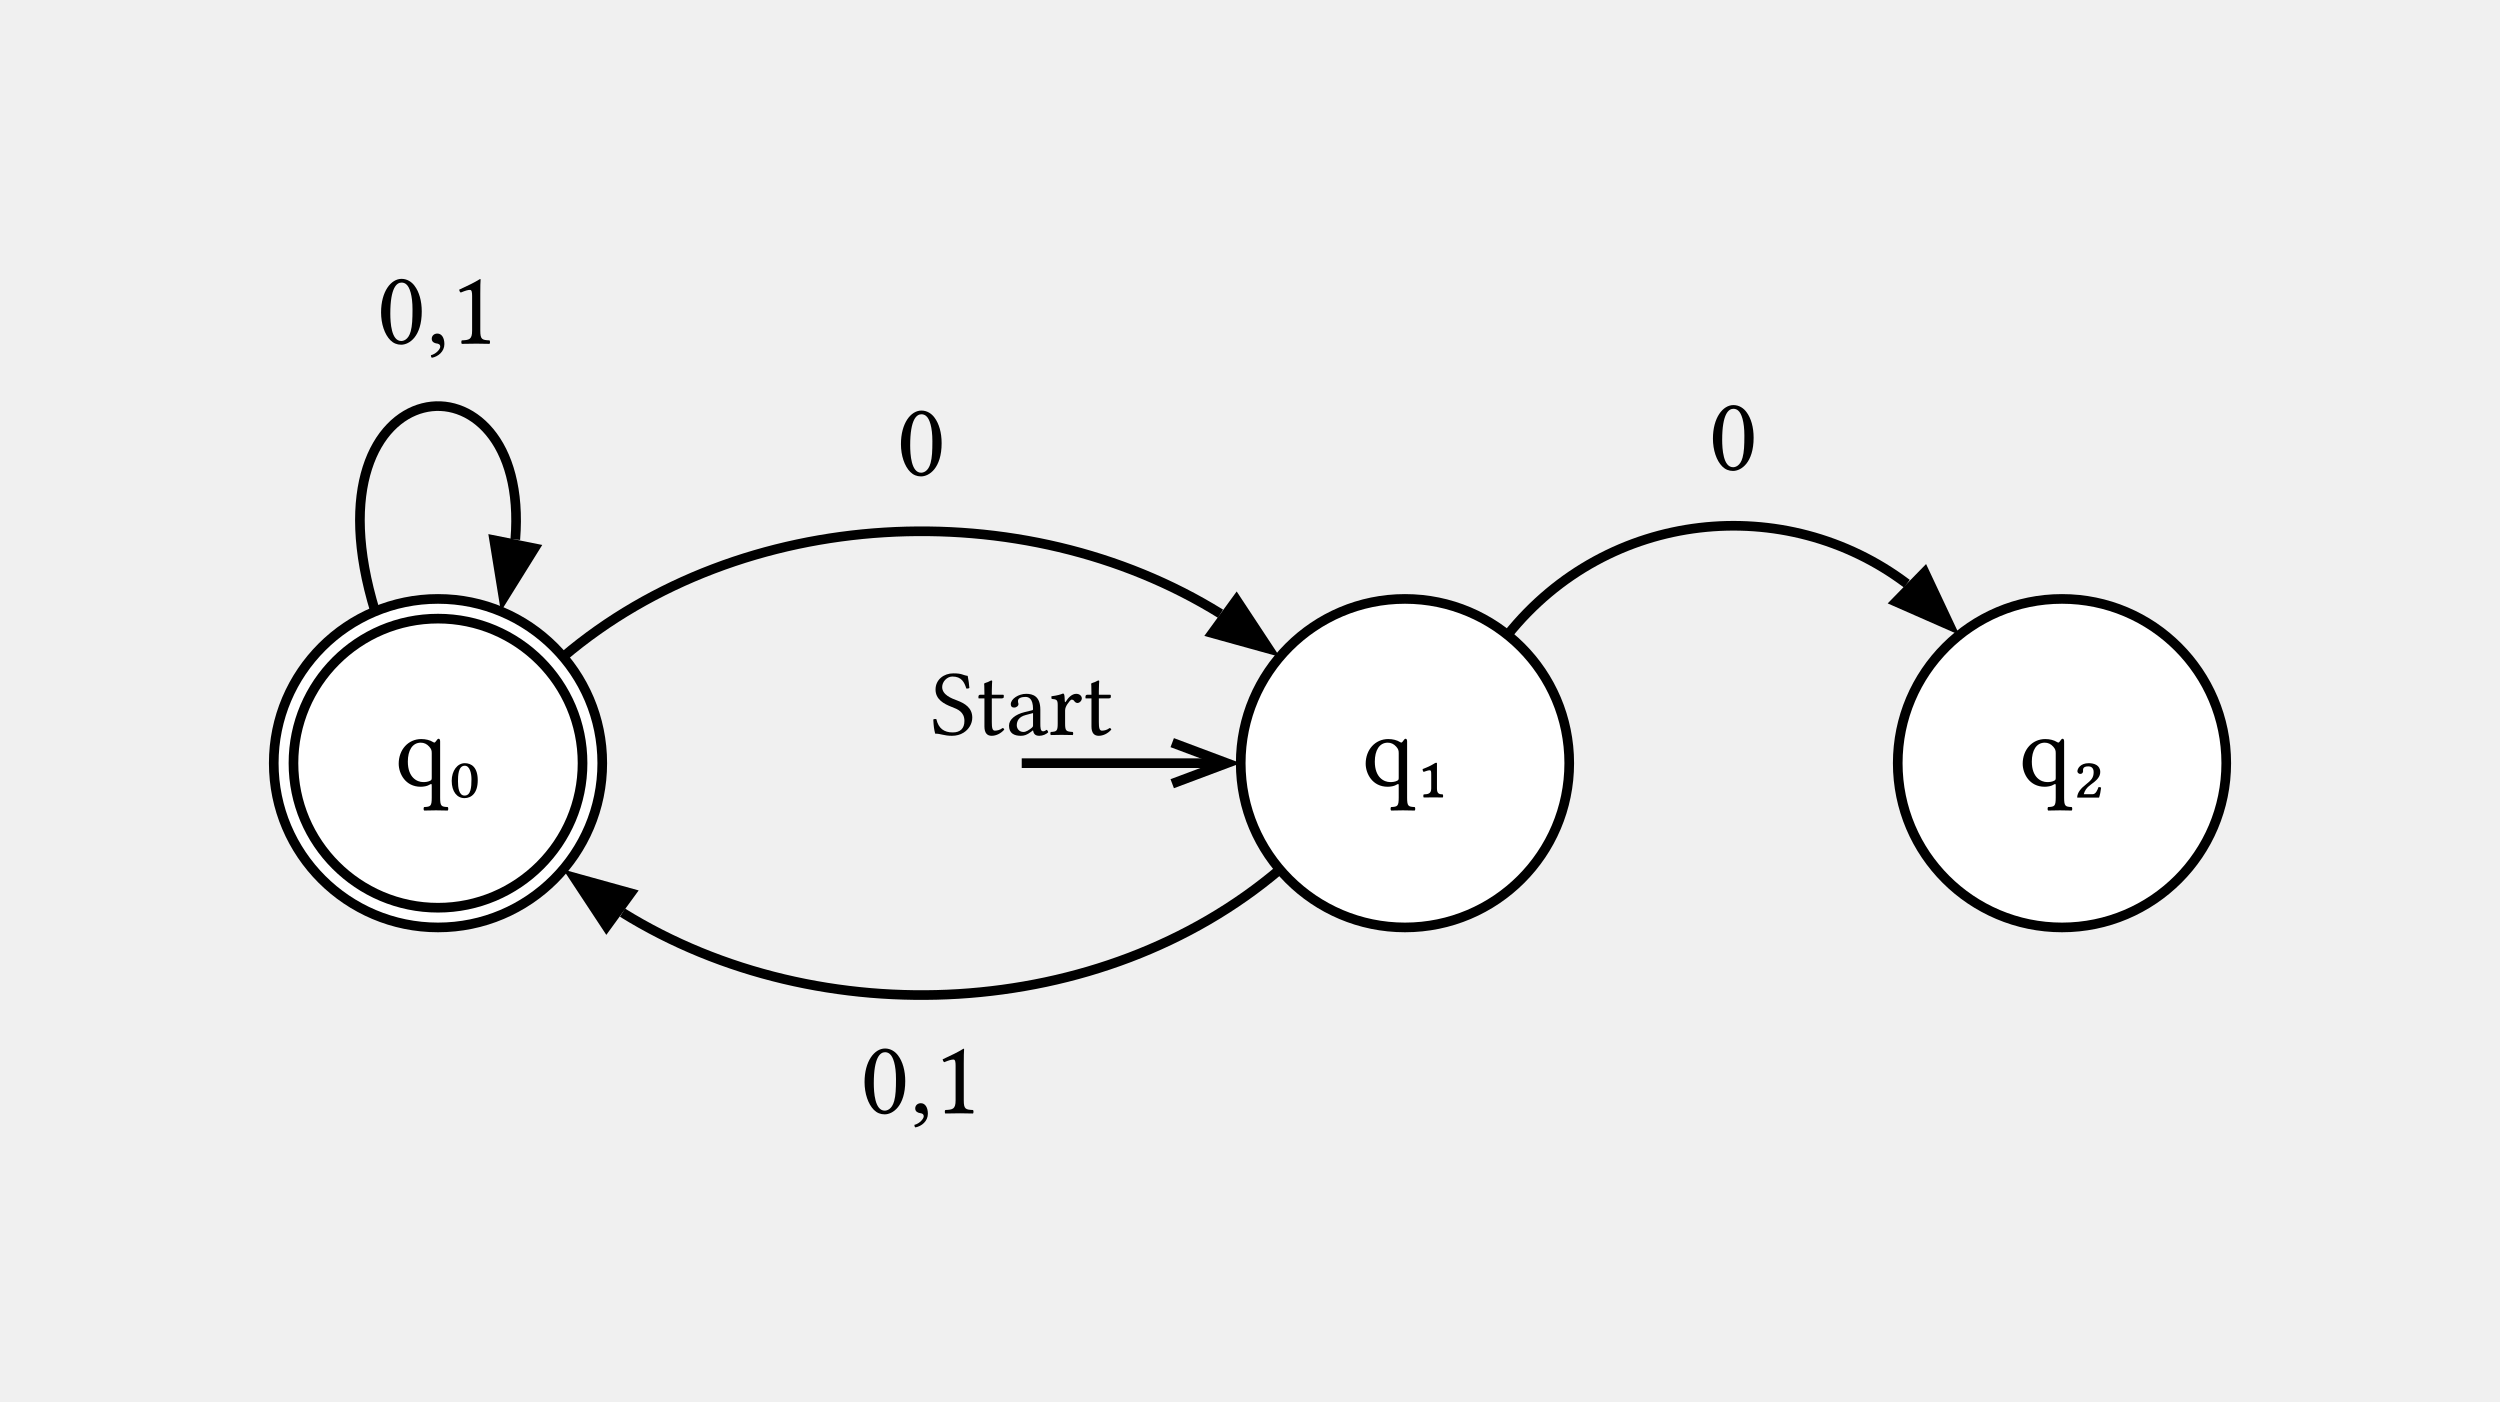
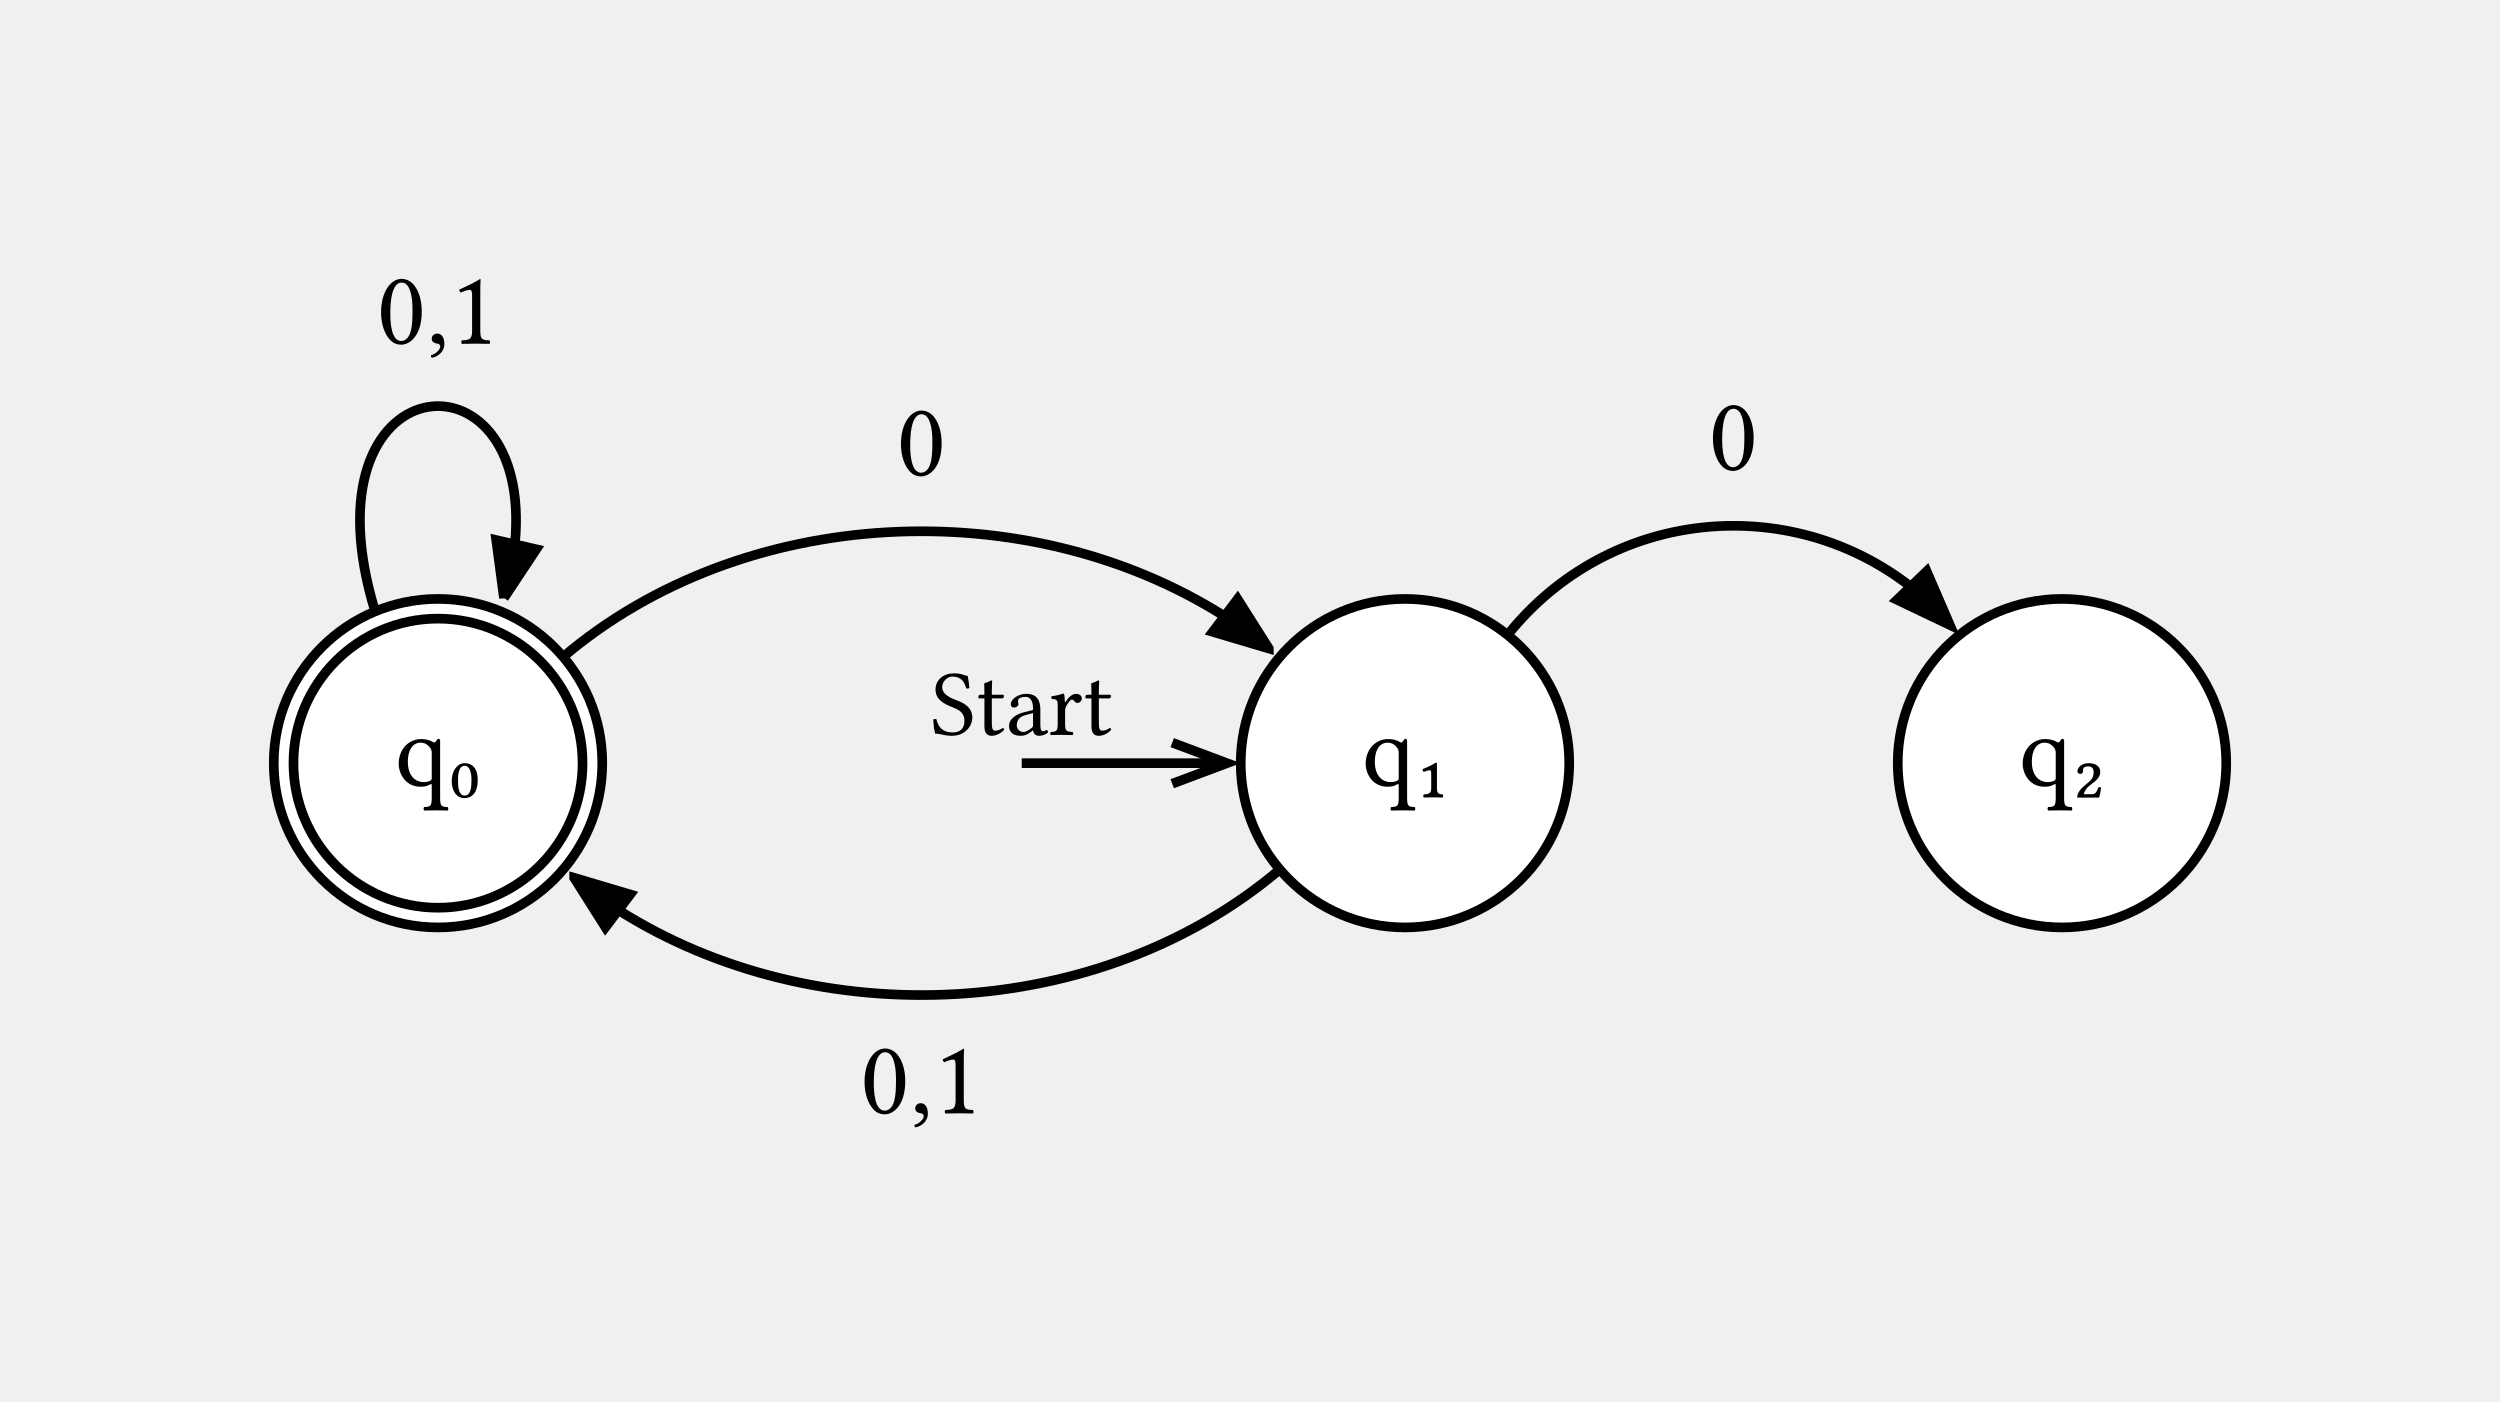
<svg xmlns="http://www.w3.org/2000/svg" xmlns:xlink="http://www.w3.org/1999/xlink" class="typst-doc" viewBox="0 0 258.867 145.088" width="258.867pt" height="145.088pt">
  <g>
-     <g transform="translate(28.34646 28.34646)">
-       <g class="typst-group">
-         <g>
-           <g transform="translate(0 33.67003)">
-             <path class="typst-shape" fill="#ffffff" fill-rule="nonzero" stroke="#000000" stroke-width="1" stroke-linecap="butt" stroke-linejoin="miter" stroke-miterlimit="4" d="M 17.008 0 C 7.623 0 0 7.623 0 17.008 C 0 26.393 7.623 34.016 17.008 34.016 C 26.393 34.016 34.016 26.393 34.016 17.008 C 34.016 7.623 26.393 0 17.008 0 Z " />
-           </g>
-           <g transform="translate(2.040945 35.71097)">
-             <path class="typst-shape" fill="none" stroke="#000000" stroke-width="1" stroke-linecap="butt" stroke-linejoin="miter" stroke-miterlimit="4" d="M 14.967 0 C 6.708 0 0 6.708 0 14.967 C 0 23.225 6.708 29.934 14.967 29.934 C 23.225 29.934 29.934 23.225 29.934 14.967 C 29.934 6.708 23.225 0 14.967 0 Z " />
-           </g>
-           <g transform="translate(12.55287 45.7719)">
-             <path class="typst-shape" fill="none" d="M 0 0 L 8.91 0 L 8.91 9.812 L 0 9.812 L 0 0 Z " />
-           </g>
-           <g transform="translate(12.55287 45.7719)">
-             <g class="typst-group">
+     <g class="typst-group" transform="matrix(1 0 0 1 28.34646 28.34646)">
+       <g>
+         <path class="typst-shape" fill="#ffffff" fill-rule="nonzero" stroke="#000000" stroke-width="1" stroke-linecap="butt" stroke-linejoin="miter" stroke-miterlimit="4" transform="matrix(1 0 0 1 0 33.67003)" d="M 0 0m 17.008 0 c -9.385 0 -17.008 7.623 -17.008 17.008 c 0 9.385 7.623 17.008 17.008 17.008 c 9.385 0 17.008 -7.623 17.008 -17.008 c 0 -9.385 -7.623 -17.008 -17.008 -17.008 Z " />
+         <path class="typst-shape" fill="none" stroke="#000000" stroke-width="1" stroke-linecap="butt" stroke-linejoin="miter" stroke-miterlimit="4" transform="matrix(1 0 0 1 2.040945 35.71097)" d="M 0 0m 14.967 0 c -8.259 0 -14.967 6.708 -14.967 14.967 c 0 8.259 6.708 14.967 14.967 14.967 c 8.259 0 14.967 -6.708 14.967 -14.967 c 0 -8.259 -6.708 -14.967 -14.967 -14.967 Z " />
+         <path class="typst-shape" fill="none" transform="matrix(1 0 0 1 12.55287 45.7719)" d="M 0 0h 8.91 v 9.812 h -8.91 v -9.812 Z " />
+         <g class="typst-group">
+           <g>
+             <g class="typst-group" transform="matrix(1 0 0 1 12.55287 45.7719)">
              <g>
-                 <g transform="translate(0 0)">
-                   <g class="typst-group">
-                     <g>
-                       <g transform="translate(0 7.238)">
-                         <g class="typst-text" transform="scale(1, -1)">
-                           <use xlink:href="#g89FD5B500F3A7CF8EB197275F181B2CD" x="0" fill="#000000" fill-rule="nonzero" />
-                           <use xlink:href="#g49DFB909BBB008B5E4E1234D44B90BE8" x="5.533" fill="#000000" fill-rule="nonzero" />
-                         </g>
-                       </g>
-                     </g>
-                   </g>
+                 <g class="typst-text" transform="matrix(1 0 0 -1 0 7.238)">
+                   <use xlink:href="#g28C8D0301179E08C957FC4BCA8B2EE45" x="0" y="0" fill="#000000" fill-rule="nonzero" />
+                 </g>
+                 <g class="typst-text" transform="matrix(1 0 0 -1 5.533 7.238)">
+                   <use xlink:href="#gA58CC2658F7150FB5FFC8C9AD3AA26B2" x="0" y="0" fill="#000000" fill-rule="nonzero" />
                </g>
              </g>
            </g>
          </g>
-           <g transform="translate(100.1273 33.67003)">
-             <path class="typst-shape" fill="#ffffff" fill-rule="nonzero" stroke="#000000" stroke-width="1" stroke-linecap="butt" stroke-linejoin="miter" stroke-miterlimit="4" d="M 17.008 0 C 7.623 0 0 7.623 0 17.008 C 0 26.393 7.623 34.016 17.008 34.016 C 26.393 34.016 34.016 26.393 34.016 17.008 C 34.016 7.623 26.393 0 17.008 0 Z " />
-           </g>
-           <g transform="translate(77.45014 50.6779)">
-             <path class="typst-shape" fill="none" stroke="#000000" stroke-width="1" stroke-linecap="butt" stroke-linejoin="miter" stroke-miterlimit="4" d="M 0 0 L 20.753 0 " />
-           </g>
-           <g transform="translate(93.03401 48.55192)">
-             <path class="typst-shape" fill="none" stroke="#000000" stroke-width="1" stroke-linecap="butt" stroke-linejoin="miter" stroke-miterlimit="4" d="M 0 4.252 L 5.669 2.126 L 0 0 " />
-           </g>
-           <g transform="translate(68.0315 41.37701)">
-             <path class="typst-shape" fill="none" d="M 0 0 L 18.837 0 L 18.837 6.466 L 0 6.466 L 0 0 Z " />
-           </g>
-           <g transform="translate(68.0315 41.37701)">
-             <g class="typst-group">
+         </g>
+         <path class="typst-shape" fill="#ffffff" fill-rule="nonzero" stroke="#000000" stroke-width="1" stroke-linecap="butt" stroke-linejoin="miter" stroke-miterlimit="4" transform="matrix(1 0 0 1 100.1273 33.67003)" d="M 0 0m 17.008 0 c -9.385 0 -17.008 7.623 -17.008 17.008 c 0 9.385 7.623 17.008 17.008 17.008 c 9.385 0 17.008 -7.623 17.008 -17.008 c 0 -9.385 -7.623 -17.008 -17.008 -17.008 Z " />
+         <path class="typst-shape" fill="none" stroke="#000000" stroke-width="1" stroke-linecap="butt" stroke-linejoin="miter" stroke-miterlimit="4" transform="matrix(1 0 0 1 77.45014 50.6779)" d="M 0 0h 21.253 " />
+         <path class="typst-shape" fill="none" stroke="#000000" stroke-width="1" stroke-linecap="butt" stroke-linejoin="miter" stroke-miterlimit="4" transform="matrix(1 0 0 1 93.03401 48.55192)" d="M 0 0l 5.669 2.126 l -5.669 2.126 " />
+         <path class="typst-shape" fill="none" transform="matrix(1 0 0 1 68.0315 41.37701)" d="M 0 0h 18.837 v 6.466 h -18.837 v -6.466 Z " />
+         <g class="typst-group">
+           <g>
+             <g class="typst-group" transform="matrix(1 0 0 1 68.0315 41.37701)">
              <g>
-                 <g transform="translate(0 0)">
-                   <g class="typst-group">
-                     <g>
-                       <g transform="translate(0 6.36944)">
-                         <g class="typst-text" transform="scale(1, -1)">
-                           <use xlink:href="#g56295D1F583F982794A5CE3C236D4AA6" x="0" fill="#000000" fill-rule="nonzero" />
-                           <use xlink:href="#g853BE95EB0B7A65B9766EB91E720D81E" x="4.695" fill="#000000" fill-rule="nonzero" />
-                           <use xlink:href="#g11367B87C0108623EB04F62C8B975D8E" x="7.754" fill="#000000" fill-rule="nonzero" />
-                           <use xlink:href="#g230C70A4F0B36ECCD65CC33DED08A041" x="12.177" fill="#000000" fill-rule="nonzero" />
-                           <use xlink:href="#g853BE95EB0B7A65B9766EB91E720D81E" x="15.778" fill="#000000" fill-rule="nonzero" />
-                         </g>
-                       </g>
-                     </g>
-                   </g>
+                 <g class="typst-text" transform="matrix(1 0 0 -1 0 6.36944)">
+                   <use xlink:href="#g61A5C1D8DAD10A13938AEB85FB20E353" x="0" y="0" fill="#000000" fill-rule="nonzero" />
+                   <use xlink:href="#gB8D741AD2A881FD0CE5E481BABA49795" x="4.695" y="0" fill="#000000" fill-rule="nonzero" />
+                   <use xlink:href="#gED8DA9652977D43061BC3A8642698C04" x="7.754" y="0" fill="#000000" fill-rule="nonzero" />
+                   <use xlink:href="#gA37306E01269B263ACD4CBD9052A1BD0" x="12.177" y="0" fill="#000000" fill-rule="nonzero" />
+                   <use xlink:href="#gB8D741AD2A881FD0CE5E481BABA49795" x="15.778" y="0" fill="#000000" fill-rule="nonzero" />
                </g>
              </g>
            </g>
          </g>
-           <g transform="translate(112.6802 45.7719)">
-             <path class="typst-shape" fill="none" d="M 0 0 L 8.91 0 L 8.91 9.812 L 0 9.812 L 0 0 Z " />
-           </g>
-           <g transform="translate(112.6802 45.7719)">
-             <g class="typst-group">
+         </g>
+         <path class="typst-shape" fill="none" transform="matrix(1 0 0 1 112.6802 45.7719)" d="M 0 0h 8.91 v 9.812 h -8.91 v -9.812 Z " />
+         <g class="typst-group">
+           <g>
+             <g class="typst-group" transform="matrix(1 0 0 1 112.6802 45.7719)">
              <g>
-                 <g transform="translate(0 0)">
-                   <g class="typst-group">
-                     <g>
-                       <g transform="translate(0 7.238)">
-                         <g class="typst-text" transform="scale(1, -1)">
-                           <use xlink:href="#g89FD5B500F3A7CF8EB197275F181B2CD" x="0" fill="#000000" fill-rule="nonzero" />
-                           <use xlink:href="#g6AF6194D1D2FA972DA68A6ED3C23F991" x="5.533" fill="#000000" fill-rule="nonzero" />
-                         </g>
-                       </g>
-                     </g>
-                   </g>
+                 <g class="typst-text" transform="matrix(1 0 0 -1 0 7.238)">
+                   <use xlink:href="#g28C8D0301179E08C957FC4BCA8B2EE45" x="0" y="0" fill="#000000" fill-rule="nonzero" />
+                 </g>
+                 <g class="typst-text" transform="matrix(1 0 0 -1 5.533 7.238)">
+                   <use xlink:href="#g5F24EB7DDB2EC24FF89F5F05FE17584F" x="0" y="0" fill="#000000" fill-rule="nonzero" />
                </g>
              </g>
            </g>
          </g>
-           <g transform="translate(168.1588 33.67003)">
-             <path class="typst-shape" fill="#ffffff" fill-rule="nonzero" stroke="#000000" stroke-width="1" stroke-linecap="butt" stroke-linejoin="miter" stroke-miterlimit="4" d="M 17.008 0 C 7.623 0 0 7.623 0 17.008 C 0 26.393 7.623 34.016 17.008 34.016 C 26.393 34.016 34.016 26.393 34.016 17.008 C 34.016 7.623 26.393 0 17.008 0 Z " />
-           </g>
-           <g transform="translate(180.7117 45.7719)">
-             <path class="typst-shape" fill="none" d="M 0 0 L 8.91 0 L 8.91 9.812 L 0 9.812 L 0 0 Z " />
-           </g>
-           <g transform="translate(180.7117 45.7719)">
-             <g class="typst-group">
+         </g>
+         <path class="typst-shape" fill="#ffffff" fill-rule="nonzero" stroke="#000000" stroke-width="1" stroke-linecap="butt" stroke-linejoin="miter" stroke-miterlimit="4" transform="matrix(1 0 0 1 168.1588 33.67003)" d="M 0 0m 17.008 0 c -9.385 0 -17.008 7.623 -17.008 17.008 c 0 9.385 7.623 17.008 17.008 17.008 c 9.385 0 17.008 -7.623 17.008 -17.008 c 0 -9.385 -7.623 -17.008 -17.008 -17.008 Z " />
+         <path class="typst-shape" fill="none" transform="matrix(1 0 0 1 180.7117 45.7719)" d="M 0 0h 8.91 v 9.812 h -8.91 v -9.812 Z " />
+         <g class="typst-group">
+           <g>
+             <g class="typst-group" transform="matrix(1 0 0 1 180.7117 45.7719)">
              <g>
-                 <g transform="translate(0 0)">
-                   <g class="typst-group">
-                     <g>
-                       <g transform="translate(0 7.238)">
-                         <g class="typst-text" transform="scale(1, -1)">
-                           <use xlink:href="#g89FD5B500F3A7CF8EB197275F181B2CD" x="0" fill="#000000" fill-rule="nonzero" />
-                           <use xlink:href="#gA1EF056BAC83A3F078C38276A08A0E56" x="5.533" fill="#000000" fill-rule="nonzero" />
-                         </g>
-                       </g>
-                     </g>
-                   </g>
+                 <g class="typst-text" transform="matrix(1 0 0 -1 0 7.238)">
+                   <use xlink:href="#g28C8D0301179E08C957FC4BCA8B2EE45" x="0" y="0" fill="#000000" fill-rule="nonzero" />
+                 </g>
+                 <g class="typst-text" transform="matrix(1 0 0 -1 5.533 7.238)">
+                   <use xlink:href="#gB5EABCA94FA31F12A63175924514EEB5" x="0" y="0" fill="#000000" fill-rule="nonzero" />
                </g>
              </g>
            </g>
          </g>
-           <g transform="translate(29.97124 26.66497)">
-             <path class="typst-shape" fill="none" stroke="#000000" stroke-width="1" stroke-linecap="butt" stroke-linejoin="miter" stroke-miterlimit="4" d="M 0 13.003 C 18.477 -2.689 47.575 -4.178 68.061 8.535 " />
-           </g>
-           <g transform="translate(97.18548 33.77522)">
-             <path class="typst-shape" fill="#000000" fill-rule="nonzero" stroke="#000000" stroke-width="1" stroke-linecap="butt" stroke-linejoin="miter" stroke-miterlimit="4" d="M 5.835 5.055 L 2.502 0 L 0 3.438 L 5.835 5.055 Z " />
-           </g>
-           <g transform="translate(64.51402 13.63724)">
-             <path class="typst-shape" fill="none" d="M 0 0 L 5.115 0 L 5.115 7.348 L 0 7.348 L 0 0 Z " />
-           </g>
-           <g transform="translate(64.51402 13.63724)">
-             <g class="typst-group">
-               <g transform="matrix(1 -0.00000000000000005850894 0.00000000000000005850894 1 0 0)">
-                 <g transform="translate(0 0)">
-                   <g class="typst-group">
-                     <g>
-                       <g transform="translate(0 7.238)">
-                         <g class="typst-text" transform="scale(1, -1)">
-                           <use xlink:href="#gFDD81474B2F26CB712A9F20748659028" x="0" fill="#000000" fill-rule="nonzero" />
-                         </g>
-                       </g>
-                     </g>
-                   </g>
+         </g>
+         <path class="typst-shape" fill="none" stroke="#000000" stroke-width="1" stroke-linecap="butt" stroke-linejoin="miter" stroke-miterlimit="4" transform="matrix(1 0 0 1 29.97124 26.66557)" d="M 0 0m 0 13.002 c 18.604 -15.8 47.975 -17.2 68.487 -4.2 " />
+         <path class="typst-shape" fill="#000000" fill-rule="nonzero" stroke="#000000" stroke-width="1" stroke-linecap="butt" stroke-linejoin="miter" stroke-miterlimit="4" transform="matrix(1 0 0 1 97.23256 33.69246)" d="M 0 0m 5.804 5.116 l -5.804 -1.726 l 2.566 -3.391 l 3.238 5.116 Z " />
+         <path class="typst-shape" fill="none" transform="matrix(1 0 0 1 64.51402 13.63724)" d="M 0 0h 5.115 v 7.348 h -5.115 v -7.348 Z " />
+         <g class="typst-group">
+           <g>
+             <g class="typst-group" transform="matrix(1 -0.00000000000000005850894 0.00000000000000005850894 1 64.51402 13.63724)">
+               <g>
+                 <g class="typst-text" transform="matrix(1 0 0 -1 0 7.238)">
+                   <use xlink:href="#gC0F5BCC35B5A7D8B228A27831E568C2" x="0" y="0" fill="#000000" fill-rule="nonzero" />
                </g>
              </g>
            </g>
          </g>
-           <g transform="translate(8.922464 13.70415)">
-             <path class="typst-shape" fill="none" stroke="#000000" stroke-width="1" stroke-linecap="butt" stroke-linejoin="miter" stroke-miterlimit="4" d="M 1.577 21.261 C -6.261 -4.34 17.753 -6.82 16.089 13.816 " />
-           </g>
-           <g transform="translate(22.82818 27.5917)">
-             <path class="typst-shape" fill="#000000" fill-rule="nonzero" stroke="#000000" stroke-width="1" stroke-linecap="butt" stroke-linejoin="miter" stroke-miterlimit="4" d="M 0.969 5.977 L 4.169 0.837 L 0 0 L 0.969 5.977 Z " />
-           </g>
-           <g transform="translate(10.68287 0)">
-             <path class="typst-shape" fill="none" d="M 0 0 L 12.65 0 L 12.65 8.701 L 0 8.701 L 0 0 Z " />
-           </g>
-           <g transform="translate(10.68287 -0.00000007874015)">
-             <g class="typst-group">
+         </g>
+         <path class="typst-shape" fill="none" stroke="#000000" stroke-width="1" stroke-linecap="butt" stroke-linejoin="miter" stroke-miterlimit="4" transform="matrix(1 0 0 1 8.922461 13.70483)" d="M 0 0m 1.577 21.26 c -7.889 -25.767 16.492 -28.112 14.475 -7.033 " />
+         <path class="typst-shape" fill="#000000" fill-rule="nonzero" stroke="#000000" stroke-width="1" stroke-linecap="butt" stroke-linejoin="miter" stroke-miterlimit="4" transform="matrix(1 0 0 1 23.03473 27.57532)" d="M 0 0m 0.801 6.002 l -0.801 -6.002 l 4.144 0.953 l -3.343 5.048 Z " />
+         <path class="typst-shape" fill="none" transform="matrix(1 0 0 1 10.68287 0)" d="M 0 0h 12.65 v 8.701 h -12.65 v -8.701 Z " />
+         <g class="typst-group">
+           <g>
+             <g class="typst-group" transform="matrix(1 0 0 1 10.68287 -0.00000007874015)">
              <g>
-                 <g transform="translate(0 0)">
-                   <g class="typst-group">
-                     <g>
-                       <g transform="translate(0 7.238)">
-                         <g class="typst-text" transform="scale(1, -1)">
-                           <use xlink:href="#gFDD81474B2F26CB712A9F20748659028" x="0" fill="#000000" fill-rule="nonzero" />
-                           <use xlink:href="#g9EB1D08A7B1324D48AADD79859AC05BD" x="5.115" fill="#000000" fill-rule="nonzero" />
-                           <use xlink:href="#g52F53110020E971308997FA33FA7F046" x="7.535" fill="#000000" fill-rule="nonzero" />
-                         </g>
-                       </g>
-                     </g>
-                   </g>
+                 <g class="typst-text" transform="matrix(1 0 0 -1 0 7.238)">
+                   <use xlink:href="#gC0F5BCC35B5A7D8B228A27831E568C2" x="0" y="0" fill="#000000" fill-rule="nonzero" />
+                   <use xlink:href="#g1F2C52ADB4E3DA236A55392483E193E9" x="5.115" y="0" fill="#000000" fill-rule="nonzero" />
+                   <use xlink:href="#gEC14C2662B8F9DCBD4C1D9EA6240B54" x="7.535" y="0" fill="#000000" fill-rule="nonzero" />
                </g>
              </g>
            </g>
          </g>
-           <g transform="translate(36.11091 61.68785)">
-             <path class="typst-shape" fill="none" stroke="#000000" stroke-width="1" stroke-linecap="butt" stroke-linejoin="miter" stroke-miterlimit="4" d="M 68.061 0 C 49.584 15.692 20.486 17.181 0 4.468 " />
-           </g>
-           <g transform="translate(31.12264 62.52574)">
-             <path class="typst-shape" fill="#000000" fill-rule="nonzero" stroke="#000000" stroke-width="1" stroke-linecap="butt" stroke-linejoin="miter" stroke-miterlimit="4" d="M 0 0 L 3.333 5.055 L 5.835 1.617 L 0 0 Z " />
-           </g>
-           <g transform="translate(60.74652 79.69406)">
-             <path class="typst-shape" fill="none" d="M 0 0 L 12.65 0 L 12.65 8.701 L 0 8.701 L 0 0 Z " />
-           </g>
-           <g transform="translate(60.74652 79.69406)">
-             <g class="typst-group">
-               <g transform="matrix(1 0.00000000000000002925447 -0.00000000000000002925447 1 0 0)">
-                 <g transform="translate(0 0)">
-                   <g class="typst-group">
-                     <g>
-                       <g transform="translate(0 7.238)">
-                         <g class="typst-text" transform="scale(1, -1)">
-                           <use xlink:href="#gFDD81474B2F26CB712A9F20748659028" x="0" fill="#000000" fill-rule="nonzero" />
-                           <use xlink:href="#g9EB1D08A7B1324D48AADD79859AC05BD" x="5.115" fill="#000000" fill-rule="nonzero" />
-                           <use xlink:href="#g52F53110020E971308997FA33FA7F046" x="7.535" fill="#000000" fill-rule="nonzero" />
-                         </g>
-                       </g>
-                     </g>
-                   </g>
+         </g>
+         <path class="typst-shape" fill="none" stroke="#000000" stroke-width="1" stroke-linecap="butt" stroke-linejoin="miter" stroke-miterlimit="4" transform="matrix(1 0 0 1 35.68488 61.68785)" d="M 0 0m 68.487 0 c -18.604 15.8 -47.975 17.2 -68.487 4.2 " />
+         <path class="typst-shape" fill="#000000" fill-rule="nonzero" stroke="#000000" stroke-width="1" stroke-linecap="butt" stroke-linejoin="miter" stroke-miterlimit="4" transform="matrix(1 0 0 1 31.10678 62.54711)" d="M 0 0l 5.804 1.726 l -2.566 3.391 l -3.238 -5.116 Z " />
+         <path class="typst-shape" fill="none" transform="matrix(1 0 0 1 60.74652 79.69406)" d="M 0 0h 12.65 v 8.701 h -12.65 v -8.701 Z " />
+         <g class="typst-group">
+           <g>
+             <g class="typst-group" transform="matrix(1 0.00000000000000002925447 -0.00000000000000002925447 1 60.74652 79.69406)">
+               <g>
+                 <g class="typst-text" transform="matrix(1 0 0 -1 0 7.238)">
+                   <use xlink:href="#gC0F5BCC35B5A7D8B228A27831E568C2" x="0" y="0" fill="#000000" fill-rule="nonzero" />
+                   <use xlink:href="#g1F2C52ADB4E3DA236A55392483E193E9" x="5.115" y="0" fill="#000000" fill-rule="nonzero" />
+                   <use xlink:href="#gEC14C2662B8F9DCBD4C1D9EA6240B54" x="7.535" y="0" fill="#000000" fill-rule="nonzero" />
                </g>
              </g>
            </g>
          </g>
-           <g transform="translate(127.7599 26.09541)">
-             <path class="typst-shape" fill="none" stroke="#000000" stroke-width="1" stroke-linecap="butt" stroke-linejoin="miter" stroke-miterlimit="4" d="M 0 11.302 C 10.421 -1.725 28.787 -3.488 41.345 6.001 " />
-           </g>
-           <g transform="translate(167.979 30.9229)">
-             <path class="typst-shape" fill="#000000" fill-rule="nonzero" stroke="#000000" stroke-width="1" stroke-linecap="butt" stroke-linejoin="miter" stroke-miterlimit="4" d="M 5.543 5.48 L 2.968 0 L 0 3.044 L 5.543 5.48 Z " />
-           </g>
-           <g transform="translate(148.5934 13.0695)">
-             <path class="typst-shape" fill="none" d="M 0 0 L 5.115 0 L 5.115 7.348 L 0 7.348 L 0 0 Z " />
-           </g>
-           <g transform="translate(148.5934 13.0695)">
-             <g class="typst-group">
-               <g transform="matrix(1 -0.000000000000001721721 0.000000000000001721721 1 -0.000000000000006266204 0.00000000000000447586)">
-                 <g transform="translate(0 0)">
-                   <g class="typst-group">
-                     <g>
-                       <g transform="translate(0 7.238)">
-                         <g class="typst-text" transform="scale(1, -1)">
-                           <use xlink:href="#gFDD81474B2F26CB712A9F20748659028" x="0" fill="#000000" fill-rule="nonzero" />
-                         </g>
-                       </g>
-                     </g>
-                   </g>
+         </g>
+         <path class="typst-shape" fill="none" stroke="#000000" stroke-width="1" stroke-linecap="butt" stroke-linejoin="miter" stroke-miterlimit="4" transform="matrix(1 0 0 1 127.7599 26.09783)" d="M 0 0m 0 11.299 c 10.53 -13.163 29.17 -14.825 41.749 -4.988 " />
+         <path class="typst-shape" fill="#000000" fill-rule="nonzero" stroke="#000000" stroke-width="1" stroke-linecap="butt" stroke-linejoin="miter" stroke-miterlimit="4" transform="matrix(1 0 0 1 168.0904 30.81283)" d="M 0 0m 5.464 5.558 l -5.464 -2.609 l 3.063 -2.949 l 2.401 5.558 Z " />
+         <path class="typst-shape" fill="none" transform="matrix(1 0 0 1 148.5934 13.0695)" d="M 0 0h 5.115 v 7.348 h -5.115 v -7.348 Z " />
+         <g class="typst-group">
+           <g>
+             <g class="typst-group" transform="matrix(1 -0.00000000000000009061692 0.00000000000000009061692 1 148.5934 13.0695)">
+               <g>
+                 <g class="typst-text" transform="matrix(1 0 0 -1 0 7.238)">
+                   <use xlink:href="#gC0F5BCC35B5A7D8B228A27831E568C2" x="0" y="0" fill="#000000" fill-rule="nonzero" />
                </g>
              </g>
            </g>
          </g>
        </g>
      </g>
    </g>
  </g>
  <defs id="glyph">
-     <symbol id="g89FD5B500F3A7CF8EB197275F181B2CD" overflow="visible">
-       <path d="M 3.806 -1.221 C 3.806 -2.134 3.685 -2.178 3.014 -2.211 C 2.948 -2.277 2.948 -2.508 3.014 -2.574 C 3.399 -2.563 3.806 -2.552 4.246 -2.552 C 4.686 -2.552 5.104 -2.563 5.467 -2.574 C 5.533 -2.508 5.533 -2.277 5.467 -2.211 C 4.796 -2.178 4.675 -2.134 4.675 -1.221 L 4.675 4.587 C 4.675 4.741 4.631 4.862 4.51 4.862 C 4.433 4.862 4.367 4.774 4.279 4.653 C 4.136 4.455 4.092 4.422 3.96 4.51 C 3.608 4.73 3.179 4.829 2.717 4.829 C 1.375 4.829 0.385 3.729 0.385 2.277 C 0.385 1.254 1.078 -0.11 2.662 -0.11 C 2.959 -0.11 3.322 -0.044 3.509 0.066 C 3.762 0.209 3.806 0.231 3.806 0 Z M 3.542 4.048 C 3.762 3.806 3.806 3.641 3.806 3.377 L 3.806 0.847 C 3.806 0.649 3.795 0.594 3.652 0.517 C 3.399 0.385 3.102 0.374 2.926 0.374 C 2.288 0.374 1.331 0.836 1.331 2.497 C 1.331 3.641 1.793 4.455 2.673 4.455 C 3.003 4.455 3.3 4.323 3.542 4.048 Z " />
+     <symbol id="g28C8D0301179E08C957FC4BCA8B2EE45" overflow="visible">
+       <path d="M 0 0m 3.806 -1.221 c 0 -0.913 -0.121 -0.957 -0.792 -0.99 c -0.066 -0.066 -0.066 -0.297 0 -0.363 c 0.385 0.011 0.792 0.022 1.232 0.022 c 0.44 0 0.858 -0.011 1.221 -0.022 c 0.066 0.066 0.066 0.297 0 0.363 c -0.671 0.033 -0.792 0.077 -0.792 0.99 v 5.808 c 0 0.154 -0.044 0.275 -0.165 0.275 c -0.077 0 -0.143 -0.088 -0.231 -0.209 c -0.143 -0.198 -0.187 -0.231 -0.319 -0.143 c -0.352 0.22 -0.781 0.319 -1.243 0.319 c -1.342 0 -2.332 -1.1 -2.332 -2.552 c 0 -1.023 0.693 -2.387 2.277 -2.387 c 0.297 0 0.66 0.066 0.847 0.176 c 0.253 0.143 0.297 0.165 0.297 -0.066 Z m -0.264 5.269 c 0.22 -0.242 0.264 -0.407 0.264 -0.671 v -2.53 c 0 -0.198 -0.011 -0.253 -0.154 -0.33 c -0.253 -0.132 -0.55 -0.143 -0.726 -0.143 c -0.638 0 -1.595 0.462 -1.595 2.123 c 0 1.144 0.462 1.958 1.342 1.958 c 0.33 0 0.627 -0.132 0.869 -0.407 Z " />
    </symbol>
-     <symbol id="g49DFB909BBB008B5E4E1234D44B90BE8" overflow="visible">
-       <path d="M 1.661 -1.287 C 2.398 -1.287 3.036 -0.748 3.036 0.561 C 3.036 1.892 2.398 2.332 1.694 2.332 C 0.924 2.332 0.341 1.54 0.341 0.506 C 0.341 -0.627 0.902 -1.287 1.661 -1.287 Z M 1.694 2.068 C 2.222 2.068 2.387 1.265 2.387 0.671 C 2.387 -0.176 2.321 -1.023 1.672 -1.023 C 1.078 -1.023 0.99 -0.165 0.99 0.451 C 0.99 1.034 1.012 2.068 1.694 2.068 Z " />
+     <symbol id="gA58CC2658F7150FB5FFC8C9AD3AA26B2" overflow="visible">
+       <path d="M 0 0m 1.661 -1.287 c 0.737 0 1.375 0.539 1.375 1.848 c 0 1.331 -0.638 1.771 -1.342 1.771 c -0.77 0 -1.353 -0.792 -1.353 -1.826 c 0 -1.133 0.561 -1.793 1.32 -1.793 Z m 0.033 3.355 c 0.528 0 0.693 -0.803 0.693 -1.397 c 0 -0.847 -0.066 -1.694 -0.715 -1.694 c -0.594 0 -0.682 0.858 -0.682 1.474 c 0 0.583 0.022 1.617 0.704 1.617 Z " />
    </symbol>
-     <symbol id="g56295D1F583F982794A5CE3C236D4AA6" overflow="visible">
-       <path d="M 3.824 6.108 C 3.262 6.186 3.282 6.369 2.333 6.369 C 1.355 6.369 0.494 5.721 0.494 4.695 C 0.494 3.678 1.336 3.214 2.188 2.885 C 2.768 2.662 3.485 2.391 3.485 1.442 C 3.485 0.658 3.049 0.252 2.275 0.252 C 1.375 0.252 0.794 0.668 0.581 1.626 C 0.455 1.665 0.358 1.646 0.261 1.597 C 0.3 0.852 0.339 0.6 0.455 0.126 C 1.065 0.126 1.336 -0.097 2.197 -0.097 C 2.633 -0.097 3.049 0.01 3.388 0.223 C 3.949 0.571 4.298 1.162 4.298 1.781 C 4.298 2.807 3.524 3.262 2.73 3.562 C 2.149 3.775 1.181 4.143 1.181 4.956 C 1.181 5.498 1.675 6.04 2.246 6.04 C 3.185 6.04 3.485 5.44 3.678 4.801 C 3.785 4.782 3.911 4.792 3.998 4.859 C 3.959 5.324 3.92 5.595 3.824 6.108 Z " />
+     <symbol id="g61A5C1D8DAD10A13938AEB85FB20E353" overflow="visible">
+       <path d="M 0 0m 3.824 6.108 c -0.561 0.077 -0.542 0.261 -1.491 0.261 c -0.978 0 -1.839 -0.649 -1.839 -1.675 c 0 -1.016 0.842 -1.481 1.694 -1.81 c 0.581 -0.223 1.297 -0.494 1.297 -1.442 c 0 -0.784 -0.436 -1.191 -1.21 -1.191 c -0.9 0 -1.481 0.416 -1.694 1.375 c -0.126 0.039 -0.223 0.019 -0.319 -0.029 c 0.039 -0.745 0.077 -0.997 0.194 -1.471 c 0.61 0 0.881 -0.223 1.742 -0.223 c 0.436 0 0.852 0.106 1.191 0.319 c 0.561 0.348 0.91 0.939 0.91 1.558 c 0 1.026 -0.774 1.481 -1.568 1.781 c -0.581 0.213 -1.549 0.581 -1.549 1.394 c 0 0.542 0.494 1.084 1.065 1.084 c 0.939 0 1.239 -0.6 1.433 -1.239 c 0.106 -0.019 0.232 -0.01 0.319 0.058 c -0.039 0.465 -0.077 0.736 -0.174 1.249 Z " />
    </symbol>
-     <symbol id="g853BE95EB0B7A65B9766EB91E720D81E" overflow="visible">
-       <path d="M 0.416 4.153 C 0.281 4.153 0.242 4.037 0.242 3.959 L 0.242 3.833 C 0.242 3.785 0.252 3.775 0.29 3.775 L 0.862 3.775 L 0.862 0.862 C 0.862 0.174 1.162 -0.097 1.607 -0.097 C 2.052 -0.097 2.536 0.116 2.914 0.542 C 2.894 0.639 2.836 0.697 2.739 0.707 C 2.488 0.513 2.197 0.436 1.946 0.436 C 1.684 0.436 1.626 0.726 1.626 1.326 L 1.626 3.775 L 2.633 3.775 C 2.73 3.775 2.865 3.814 2.865 3.901 L 2.865 4.095 C 2.865 4.133 2.836 4.153 2.788 4.153 L 1.626 4.153 L 1.626 4.53 C 1.626 5.159 1.665 5.547 1.665 5.547 C 1.665 5.605 1.636 5.634 1.588 5.634 C 1.549 5.634 1.462 5.595 1.375 5.547 C 1.268 5.489 1.171 5.44 1.045 5.411 C 0.929 5.372 0.832 5.343 0.832 5.276 C 0.832 5.159 0.862 5.227 0.862 4.153 Z " />
+     <symbol id="gB8D741AD2A881FD0CE5E481BABA49795" overflow="visible">
+       <path d="M 0 0m 0.416 4.153 c -0.136 0 -0.174 -0.116 -0.174 -0.194 v -0.126 c 0 -0.048 0.01 -0.058 0.048 -0.058 h 0.571 v -2.914 c 0 -0.687 0.3 -0.958 0.745 -0.958 c 0.445 0 0.929 0.213 1.307 0.639 c -0.019 0.097 -0.077 0.155 -0.174 0.165 c -0.252 -0.194 -0.542 -0.271 -0.794 -0.271 c -0.261 0 -0.319 0.29 -0.319 0.891 v 2.449 h 1.007 c 0.097 0 0.232 0.039 0.232 0.126 v 0.194 c 0 0.039 -0.029 0.058 -0.077 0.058 h -1.162 v 0.378 c 0 0.629 0.039 1.016 0.039 1.016 c 0 0.058 -0.029 0.087 -0.077 0.087 c -0.039 0 -0.126 -0.039 -0.213 -0.087 c -0.106 -0.058 -0.203 -0.106 -0.329 -0.136 c -0.116 -0.039 -0.213 -0.068 -0.213 -0.136 c 0 -0.116 0.029 -0.048 0.029 -1.123 Z " />
    </symbol>
-     <symbol id="g11367B87C0108623EB04F62C8B975D8E" overflow="visible">
-       <path d="M 2.836 0.465 C 2.894 0.165 3.001 -0.097 3.485 -0.097 C 3.853 -0.097 4.201 0.068 4.404 0.261 C 4.385 0.378 4.346 0.465 4.24 0.523 C 4.172 0.465 4.008 0.368 3.882 0.368 C 3.601 0.368 3.591 0.745 3.591 1.191 L 3.591 2.614 C 3.591 3.988 2.836 4.25 2.13 4.25 C 1.336 4.25 0.532 3.727 0.532 3.175 C 0.532 2.943 0.649 2.827 0.871 2.827 C 1.152 2.827 1.326 3.03 1.326 3.156 C 1.326 3.223 1.316 3.291 1.297 3.33 C 1.287 3.359 1.278 3.417 1.278 3.524 C 1.278 3.824 1.684 3.93 2.052 3.93 C 2.381 3.93 2.836 3.766 2.836 2.672 C 2.836 2.604 2.807 2.565 2.778 2.556 L 1.946 2.352 C 1.016 2.12 0.348 1.607 0.348 0.949 C 0.348 0.155 0.891 -0.097 1.568 -0.097 C 1.907 -0.097 2.197 -0.019 2.623 0.31 L 2.817 0.465 Z M 2.836 2.255 L 2.836 0.978 C 2.836 0.852 2.778 0.784 2.701 0.726 C 2.449 0.523 2.12 0.3 1.849 0.3 C 1.365 0.3 1.152 0.687 1.152 0.987 C 1.152 1.423 1.355 1.868 2.072 2.052 Z " />
+     <symbol id="gED8DA9652977D43061BC3A8642698C04" overflow="visible">
+       <path d="M 0 0m 2.836 0.465 c 0.058 -0.3 0.165 -0.561 0.649 -0.561 c 0.368 0 0.716 0.165 0.92 0.358 c -0.019 0.116 -0.058 0.203 -0.165 0.261 c -0.068 -0.058 -0.232 -0.155 -0.358 -0.155 c -0.281 0 -0.29 0.378 -0.29 0.823 v 1.423 c 0 1.375 -0.755 1.636 -1.462 1.636 c -0.794 0 -1.597 -0.523 -1.597 -1.074 c 0 -0.232 0.116 -0.348 0.339 -0.348 c 0.281 0 0.455 0.203 0.455 0.329 c 0 0.068 -0.01 0.136 -0.029 0.174 c -0.01 0.029 -0.019 0.087 -0.019 0.194 c 0 0.3 0.407 0.407 0.774 0.407 c 0.329 0 0.784 -0.165 0.784 -1.258 c 0 -0.068 -0.029 -0.106 -0.058 -0.116 l -0.832 -0.203 c -0.929 -0.232 -1.597 -0.745 -1.597 -1.404 c 0 -0.794 0.542 -1.045 1.22 -1.045 c 0.339 0 0.629 0.077 1.055 0.407 l 0.194 0.155 Z m 0 1.791 v -1.278 c 0 -0.126 -0.058 -0.194 -0.136 -0.252 c -0.252 -0.203 -0.581 -0.426 -0.852 -0.426 c -0.484 0 -0.697 0.387 -0.697 0.687 c 0 0.436 0.203 0.881 0.92 1.065 Z " />
    </symbol>
-     <symbol id="g230C70A4F0B36ECCD65CC33DED08A041" overflow="visible">
-       <path d="M 1.704 3.465 C 1.684 3.853 1.675 4.104 1.626 4.201 C 1.607 4.25 1.588 4.279 1.51 4.279 C 1.239 4.172 0.987 4.085 0.319 3.998 C 0.3 3.94 0.319 3.785 0.339 3.727 C 0.862 3.678 0.968 3.63 0.968 3.069 L 0.968 1.181 C 0.968 0.378 0.852 0.339 0.252 0.3 C 0.194 0.242 0.194 0.039 0.252 -0.019 C 0.59 -0.01 0.968 0 1.355 0 C 1.742 0 2.188 -0.01 2.526 -0.019 C 2.585 0.039 2.585 0.242 2.526 0.3 C 1.849 0.348 1.733 0.378 1.733 1.181 L 1.733 2.526 C 1.733 2.778 1.849 3.001 1.965 3.175 C 2.072 3.33 2.294 3.649 2.41 3.649 C 2.497 3.649 2.585 3.63 2.662 3.524 C 2.73 3.427 2.846 3.301 3.01 3.301 C 3.243 3.301 3.465 3.543 3.465 3.785 C 3.465 3.969 3.291 4.25 2.885 4.25 C 2.43 4.25 2.033 3.824 1.81 3.446 C 1.752 3.34 1.704 3.417 1.704 3.465 Z " />
+     <symbol id="gA37306E01269B263ACD4CBD9052A1BD0" overflow="visible">
+       <path d="M 0 0m 1.704 3.465 c -0.019 0.387 -0.029 0.639 -0.077 0.736 c -0.019 0.048 -0.039 0.077 -0.116 0.077 c -0.271 -0.106 -0.523 -0.194 -1.191 -0.281 c -0.019 -0.058 0 -0.213 0.019 -0.271 c 0.523 -0.048 0.629 -0.097 0.629 -0.658 v -1.888 c 0 -0.803 -0.116 -0.842 -0.716 -0.881 c -0.058 -0.058 -0.058 -0.261 0 -0.319 c 0.339 0.01 0.716 0.019 1.104 0.019 c 0.387 0 0.832 -0.01 1.171 -0.019 c 0.058 0.058 0.058 0.261 0 0.319 c -0.678 0.048 -0.794 0.077 -0.794 0.881 v 1.346 c 0 0.252 0.116 0.474 0.232 0.649 c 0.106 0.155 0.329 0.474 0.445 0.474 c 0.087 0 0.174 -0.019 0.252 -0.126 c 0.068 -0.097 0.184 -0.223 0.348 -0.223 c 0.232 0 0.455 0.242 0.455 0.484 c 0 0.184 -0.174 0.465 -0.581 0.465 c -0.455 0 -0.852 -0.426 -1.074 -0.803 c -0.058 -0.106 -0.106 -0.029 -0.106 0.019 Z " />
    </symbol>
-     <symbol id="g6AF6194D1D2FA972DA68A6ED3C23F991" overflow="visible">
-       <path d="M 1.485 1.595 C 1.617 1.595 1.639 1.496 1.639 1.144 L 1.639 -0.286 C 1.639 -0.847 1.298 -0.88 0.858 -0.902 C 0.803 -0.99 0.814 -1.155 0.858 -1.221 C 1.188 -1.21 1.529 -1.21 1.914 -1.21 C 2.277 -1.21 2.508 -1.21 2.838 -1.221 C 2.882 -1.144 2.882 -0.99 2.838 -0.902 C 2.464 -0.88 2.233 -0.847 2.233 -0.286 L 2.233 2.343 C 2.178 2.398 2.09 2.376 2.035 2.343 C 1.551 2.046 1.265 1.914 0.748 1.727 C 0.748 1.595 0.77 1.496 0.858 1.43 C 1.133 1.529 1.342 1.595 1.485 1.595 Z " />
+     <symbol id="g5F24EB7DDB2EC24FF89F5F05FE17584F" overflow="visible">
+       <path d="M 0 0m 1.485 1.595 c 0.132 0 0.154 -0.099 0.154 -0.451 v -1.43 c 0 -0.561 -0.341 -0.594 -0.781 -0.616 c -0.055 -0.088 -0.044 -0.253 0 -0.319 c 0.33 0.011 0.671 0.011 1.056 0.011 c 0.363 0 0.594 0 0.924 -0.011 c 0.044 0.077 0.044 0.231 0 0.319 c -0.374 0.022 -0.605 0.055 -0.605 0.616 v 2.629 c -0.055 0.055 -0.143 0.033 -0.198 0 c -0.484 -0.297 -0.77 -0.429 -1.287 -0.616 c 0 -0.132 0.022 -0.231 0.11 -0.297 c 0.275 0.099 0.484 0.165 0.627 0.165 Z " />
    </symbol>
-     <symbol id="gA1EF056BAC83A3F078C38276A08A0E56" overflow="visible">
-       <path d="M 0.803 1.221 C 0.913 1.221 1.067 1.254 1.1 1.452 C 1.111 1.485 1.1 1.529 1.1 1.573 C 1.1 1.639 1.1 1.716 1.122 1.771 C 1.177 1.903 1.309 2.002 1.65 2.002 C 1.848 2.002 2.2 1.925 2.2 1.408 C 2.2 0.814 1.936 0.561 1.441 0.165 C 0.913 -0.242 0.495 -0.704 0.495 -1.232 L 2.761 -1.232 C 2.86 -0.935 2.926 -0.594 2.97 -0.198 C 2.915 -0.154 2.827 -0.143 2.706 -0.143 C 2.585 -0.451 2.431 -0.88 2.09 -0.88 L 1.177 -0.88 C 1.276 -0.517 1.441 -0.22 1.903 0.11 C 2.519 0.55 2.882 0.913 2.882 1.419 C 2.882 2.123 2.244 2.332 1.694 2.332 C 0.825 2.332 0.517 1.771 0.517 1.485 C 0.517 1.342 0.671 1.221 0.803 1.221 Z " />
+     <symbol id="gB5EABCA94FA31F12A63175924514EEB5" overflow="visible">
+       <path d="M 0 0m 0.803 1.221 c 0.11 0 0.264 0.033 0.297 0.231 c 0.011 0.033 0 0.077 0 0.121 c 0 0.066 0 0.143 0.022 0.198 c 0.055 0.132 0.187 0.231 0.528 0.231 c 0.198 0 0.55 -0.077 0.55 -0.594 c 0 -0.594 -0.264 -0.847 -0.759 -1.243 c -0.528 -0.407 -0.946 -0.869 -0.946 -1.397 h 2.266 c 0.099 0.297 0.165 0.638 0.209 1.034 c -0.055 0.044 -0.143 0.055 -0.264 0.055 c -0.121 -0.308 -0.275 -0.737 -0.616 -0.737 h -0.913 c 0.099 0.363 0.264 0.66 0.726 0.99 c 0.616 0.44 0.979 0.803 0.979 1.309 c 0 0.704 -0.638 0.913 -1.188 0.913 c -0.869 0 -1.177 -0.561 -1.177 -0.847 c 0 -0.143 0.154 -0.264 0.286 -0.264 Z " />
    </symbol>
-     <symbol id="gFDD81474B2F26CB712A9F20748659028" overflow="visible">
-       <path d="M 2.508 -0.11 C 3.355 -0.11 4.642 0.748 4.642 3.333 C 4.642 4.422 4.378 5.357 3.894 5.995 C 3.608 6.38 3.146 6.71 2.552 6.71 C 1.463 6.71 0.429 5.412 0.429 3.234 C 0.429 2.057 0.792 0.957 1.397 0.352 C 1.705 0.044 2.079 -0.11 2.508 -0.11 Z M 2.552 6.325 C 2.739 6.325 2.915 6.259 3.047 6.138 C 3.388 5.852 3.685 5.016 3.685 3.542 C 3.685 2.53 3.652 1.837 3.498 1.276 C 3.256 0.374 2.717 0.275 2.519 0.275 C 1.496 0.275 1.386 2.156 1.386 3.113 C 1.386 5.819 2.057 6.325 2.552 6.325 Z " />
+     <symbol id="gC0F5BCC35B5A7D8B228A27831E568C2" overflow="visible">
+       <path d="M 0 0m 2.508 -0.11 c 0.847 0 2.134 0.858 2.134 3.443 c 0 1.089 -0.264 2.024 -0.748 2.662 c -0.286 0.385 -0.748 0.715 -1.342 0.715 c -1.089 0 -2.123 -1.298 -2.123 -3.476 c 0 -1.177 0.363 -2.277 0.968 -2.882 c 0.308 -0.308 0.682 -0.462 1.111 -0.462 Z m 0.044 6.435 c 0.187 0 0.363 -0.066 0.495 -0.187 c 0.341 -0.286 0.638 -1.122 0.638 -2.596 c 0 -1.012 -0.033 -1.705 -0.187 -2.266 c -0.242 -0.902 -0.781 -1.001 -0.979 -1.001 c -1.023 0 -1.133 1.881 -1.133 2.838 c 0 2.706 0.671 3.212 1.166 3.212 Z " />
    </symbol>
-     <symbol id="g9EB1D08A7B1324D48AADD79859AC05BD" overflow="visible">
-       <path d="M 1.144 1.045 C 0.803 1.045 0.561 0.814 0.561 0.506 C 0.561 0.165 0.847 0.055 1.045 0.022 C 1.254 0 1.441 -0.066 1.441 -0.319 C 1.441 -0.55 1.045 -1.056 0.473 -1.199 C 0.473 -1.309 0.495 -1.386 0.572 -1.463 C 1.232 -1.342 1.87 -0.814 1.87 -0.044 C 1.87 0.616 1.584 1.045 1.144 1.045 Z " />
+     <symbol id="g1F2C52ADB4E3DA236A55392483E193E9" overflow="visible">
+       <path d="M 0 0m 1.144 1.045 c -0.341 0 -0.583 -0.231 -0.583 -0.539 c 0 -0.341 0.286 -0.451 0.484 -0.484 c 0.209 -0.022 0.396 -0.088 0.396 -0.341 c 0 -0.231 -0.396 -0.737 -0.968 -0.88 c 0 -0.11 0.022 -0.187 0.099 -0.264 c 0.66 0.121 1.298 0.649 1.298 1.419 c 0 0.66 -0.286 1.089 -0.726 1.089 Z " />
    </symbol>
-     <symbol id="g52F53110020E971308997FA33FA7F046" overflow="visible">
-       <path d="M 3.168 1.342 L 3.168 5.159 C 3.168 5.819 3.179 6.49 3.201 6.633 C 3.201 6.688 3.179 6.688 3.135 6.688 C 2.53 6.314 1.947 6.039 0.979 5.588 C 1.001 5.467 1.045 5.357 1.144 5.291 C 1.65 5.5 1.892 5.566 2.101 5.566 C 2.288 5.566 2.321 5.302 2.321 4.928 L 2.321 1.342 C 2.321 0.429 2.024 0.374 1.254 0.341 C 1.188 0.275 1.188 0.044 1.254 -0.022 C 1.793 -0.011 2.189 0 2.783 0 C 3.311 0 3.575 -0.011 4.125 -0.022 C 4.191 0.044 4.191 0.275 4.125 0.341 C 3.355 0.374 3.168 0.429 3.168 1.342 Z " />
+     <symbol id="gEC14C2662B8F9DCBD4C1D9EA6240B54" overflow="visible">
+       <path d="M 0 0m 3.168 1.342 v 3.817 c 0 0.66 0.011 1.331 0.033 1.474 c 0 0.055 -0.022 0.055 -0.066 0.055 c -0.605 -0.374 -1.188 -0.649 -2.156 -1.1 c 0.022 -0.121 0.066 -0.231 0.165 -0.297 c 0.506 0.209 0.748 0.275 0.957 0.275 c 0.187 0 0.22 -0.264 0.22 -0.638 v -3.586 c 0 -0.913 -0.297 -0.968 -1.067 -1.001 c -0.066 -0.066 -0.066 -0.297 0 -0.363 c 0.539 0.011 0.935 0.022 1.529 0.022 c 0.528 0 0.792 -0.011 1.342 -0.022 c 0.066 0.066 0.066 0.297 0 0.363 c -0.77 0.033 -0.957 0.088 -0.957 1.001 Z " />
    </symbol>
  </defs>
</svg>
